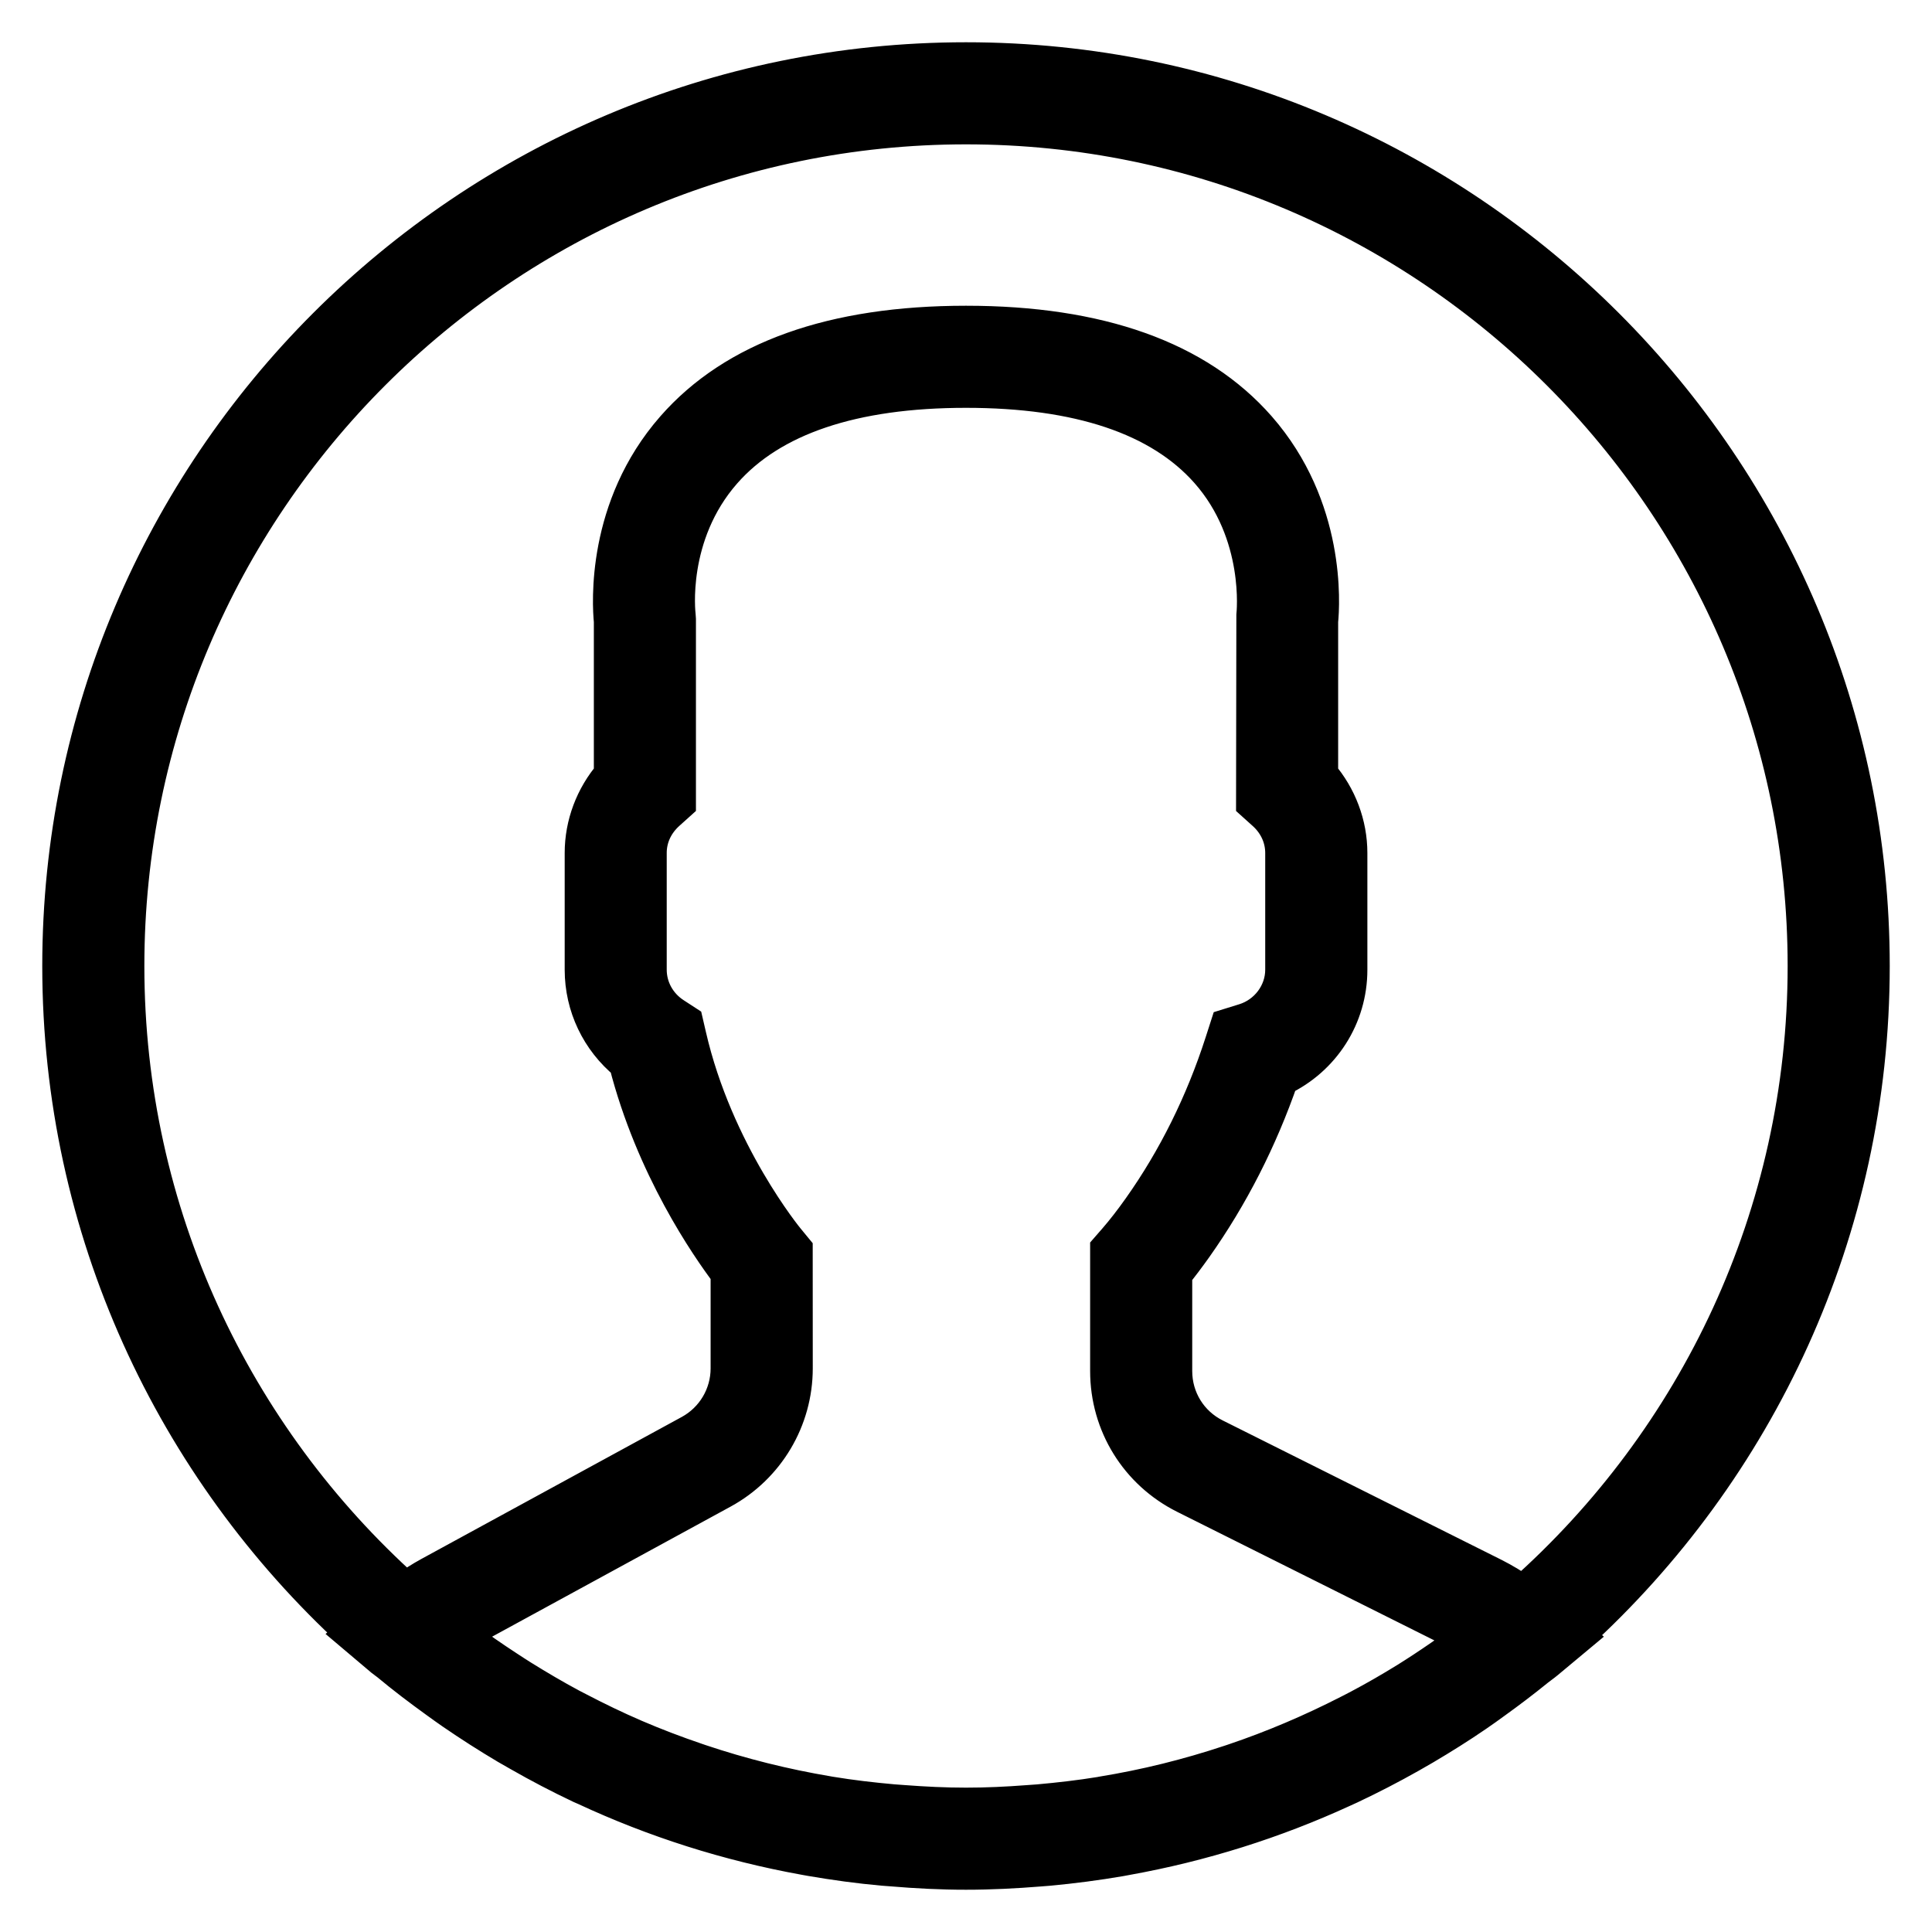
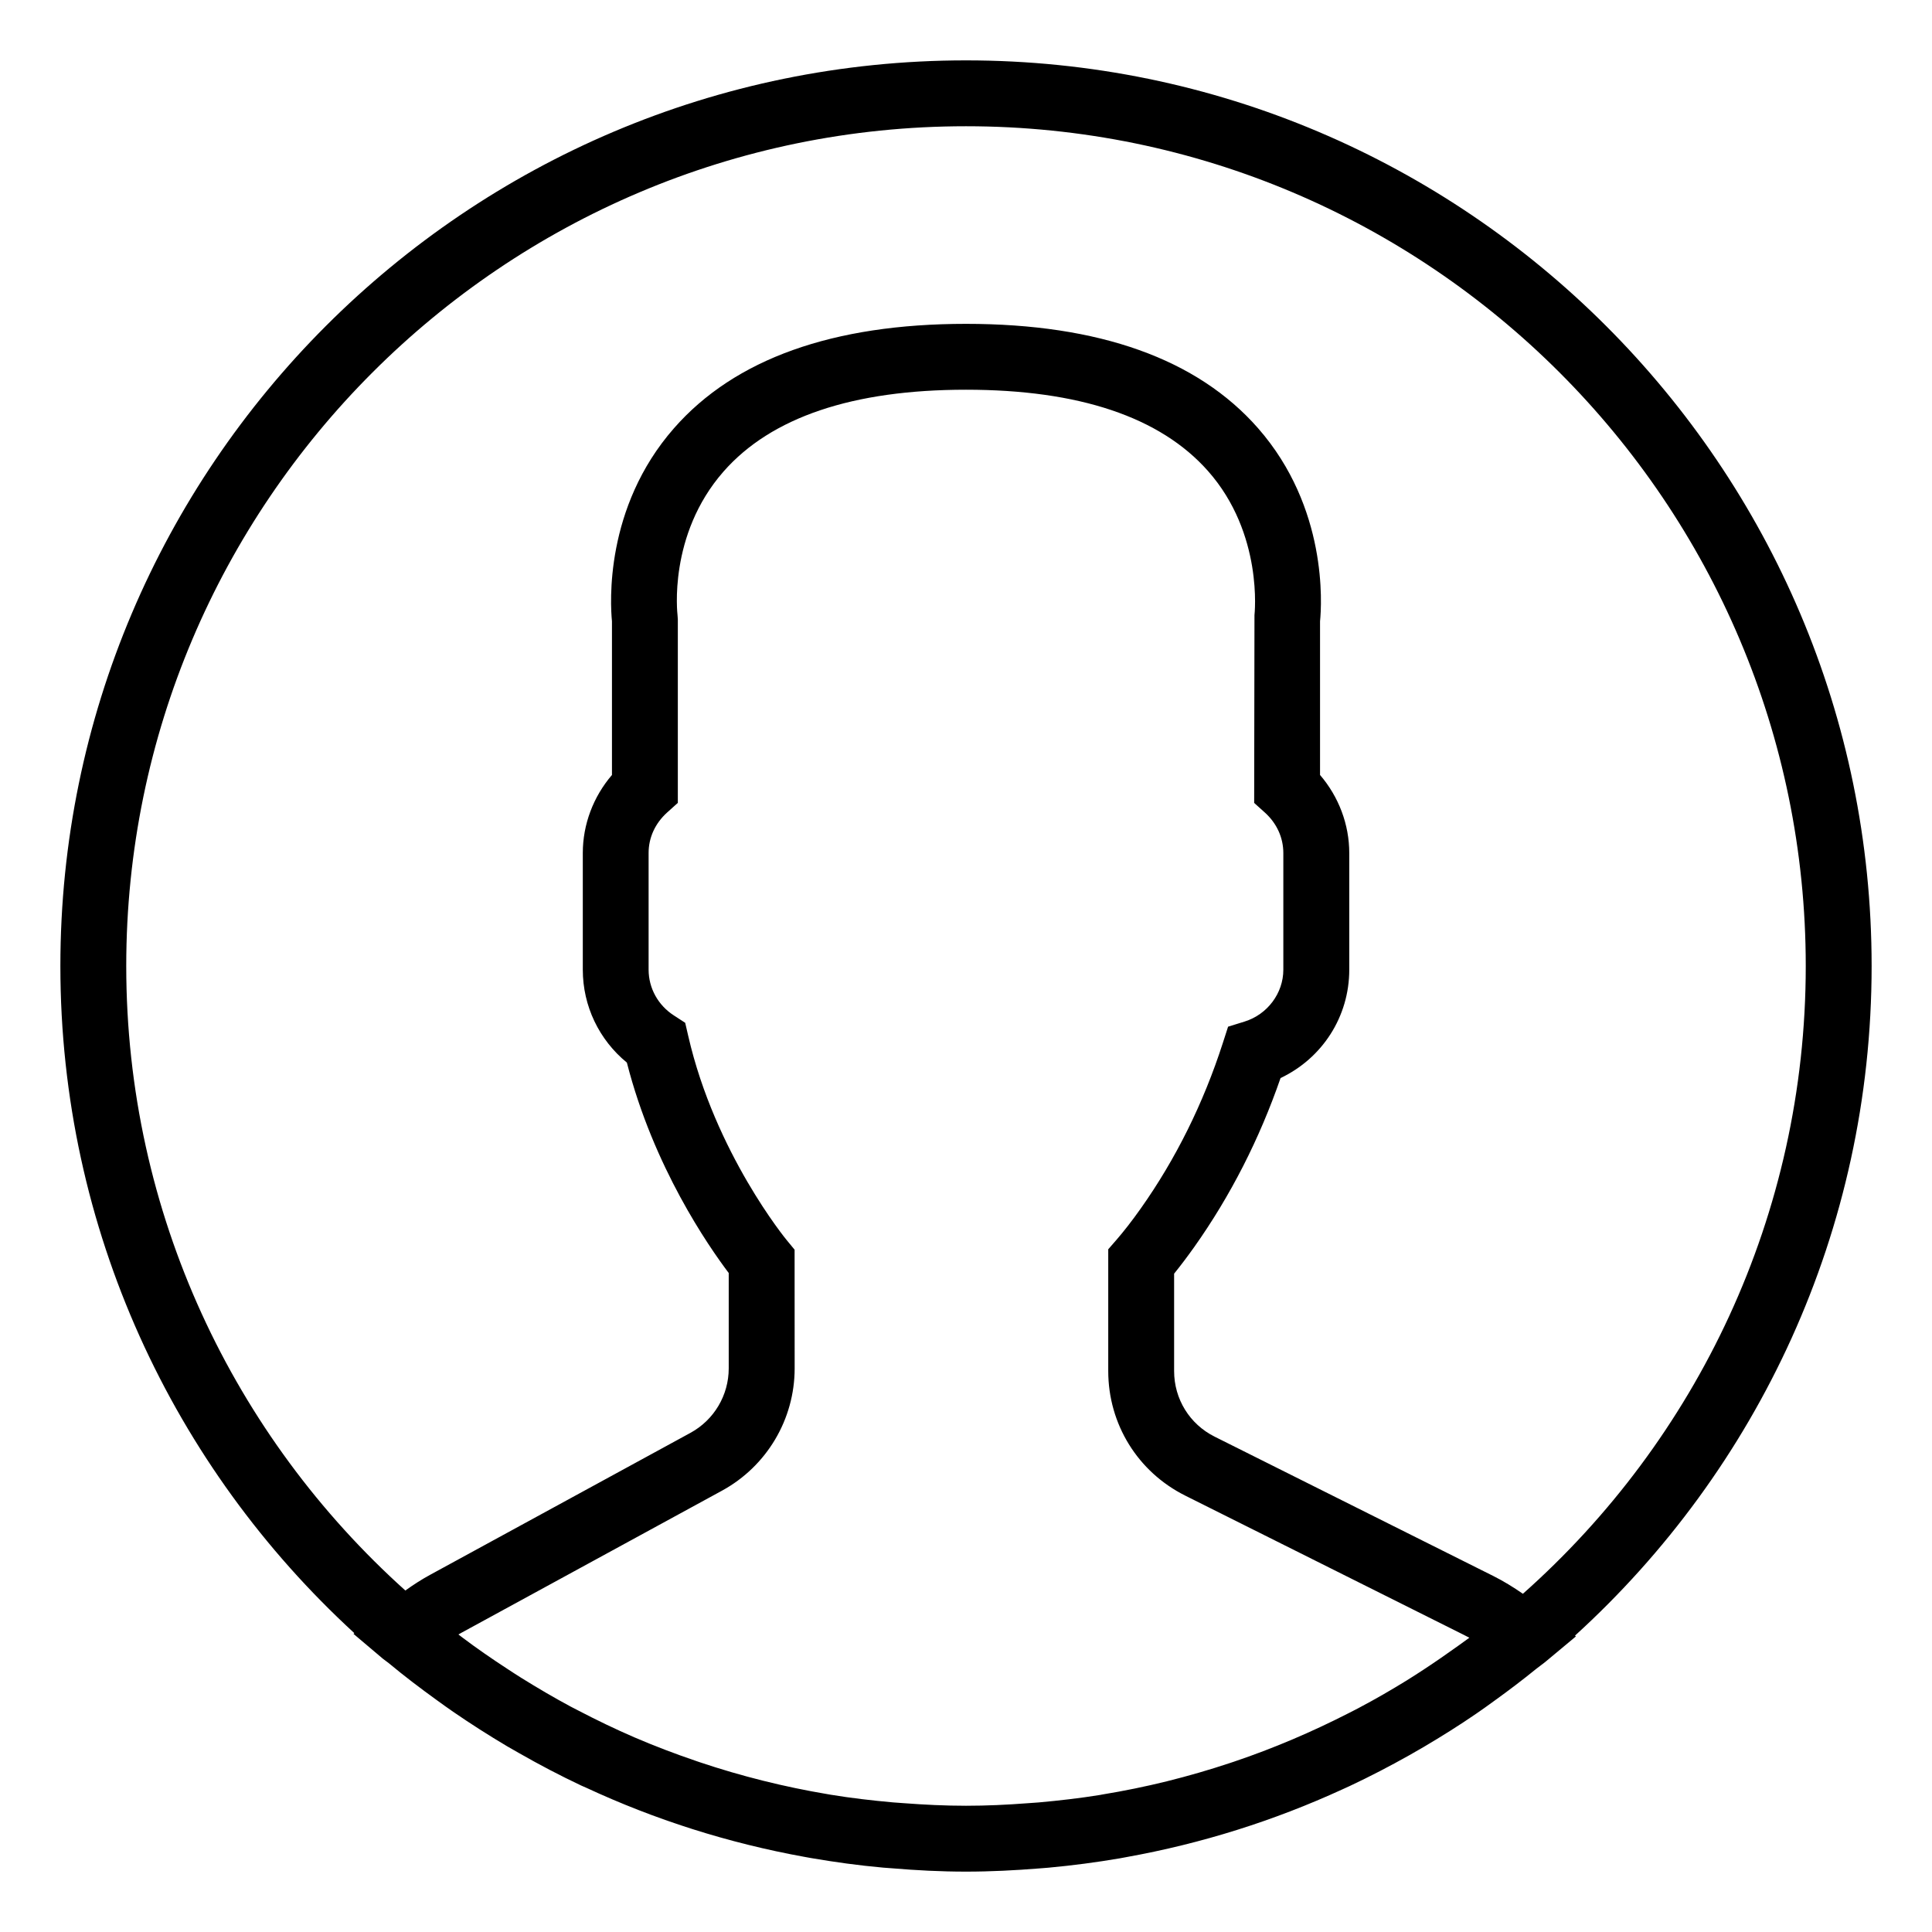
- <svg xmlns="http://www.w3.org/2000/svg" width="32" height="32" viewBox="0 0 32 32" fill="none">
-   <path d="M31 16C31 7.729 24.271 1 16 1C7.729 1 1 7.729 1 16C1 20.369 2.879 24.306 5.869 27.05L5.855 27.062L6.341 27.473C6.373 27.499 6.407 27.521 6.439 27.547C6.697 27.762 6.965 27.965 7.238 28.162C7.326 28.226 7.415 28.29 7.505 28.352C7.796 28.552 8.095 28.743 8.4 28.924C8.467 28.963 8.534 29.001 8.601 29.039C8.935 29.23 9.277 29.409 9.626 29.574C9.652 29.586 9.678 29.596 9.704 29.608C10.843 30.138 12.06 30.527 13.332 30.757C13.365 30.763 13.398 30.769 13.432 30.775C13.827 30.843 14.226 30.898 14.63 30.934C14.68 30.938 14.729 30.941 14.778 30.945C15.181 30.979 15.588 31 16 31C16.409 31 16.812 30.979 17.212 30.947C17.263 30.942 17.314 30.939 17.364 30.935C17.765 30.898 18.161 30.846 18.552 30.779C18.586 30.773 18.62 30.767 18.654 30.76C19.907 30.535 21.106 30.155 22.231 29.639C22.272 29.62 22.314 29.602 22.356 29.582C22.692 29.424 23.021 29.253 23.343 29.072C23.424 29.026 23.503 28.981 23.583 28.934C23.876 28.761 24.165 28.58 24.445 28.388C24.546 28.32 24.645 28.247 24.745 28.175C24.984 28.003 25.219 27.825 25.448 27.639C25.498 27.598 25.553 27.562 25.603 27.52L26.102 27.104L26.087 27.091C29.104 24.346 31 20.391 31 16ZM2.091 16C2.091 8.33 8.33 2.091 16 2.091C23.67 2.091 29.909 8.33 29.909 16C29.909 20.133 28.096 23.849 25.224 26.398C25.064 26.287 24.902 26.188 24.737 26.105L20.119 23.796C19.704 23.589 19.447 23.172 19.447 22.709V21.096C19.554 20.964 19.666 20.815 19.783 20.651C20.381 19.806 20.86 18.867 21.21 17.856C21.901 17.528 22.348 16.84 22.348 16.062V14.129C22.348 13.656 22.174 13.197 21.864 12.836V10.291C21.892 10.008 21.992 8.41 20.837 7.092C19.831 5.945 18.204 5.364 16 5.364C13.796 5.364 12.169 5.945 11.164 7.092C10.008 8.409 10.108 10.007 10.136 10.29V12.836C9.827 13.196 9.653 13.655 9.653 14.128V16.062C9.653 16.662 9.922 17.222 10.383 17.6C10.825 19.331 11.735 20.641 12.07 21.085V22.664C12.07 23.109 11.828 23.518 11.437 23.732L7.124 26.084C6.986 26.159 6.85 26.246 6.714 26.344C3.878 23.796 2.091 20.103 2.091 16ZM24.16 27.254C23.968 27.392 23.774 27.526 23.578 27.655C23.487 27.714 23.397 27.773 23.305 27.83C23.047 27.989 22.785 28.141 22.518 28.282C22.459 28.314 22.4 28.343 22.34 28.374C21.726 28.688 21.091 28.959 20.438 29.179C20.415 29.186 20.392 29.195 20.369 29.202C20.026 29.316 19.68 29.416 19.33 29.503C19.329 29.503 19.328 29.504 19.327 29.504C18.973 29.591 18.616 29.664 18.256 29.723C18.246 29.725 18.236 29.727 18.226 29.729C17.887 29.784 17.546 29.823 17.203 29.854C17.143 29.859 17.082 29.863 17.021 29.867C16.682 29.893 16.342 29.909 16 29.909C15.654 29.909 15.309 29.892 14.966 29.866C14.907 29.862 14.848 29.858 14.789 29.853C14.443 29.822 14.098 29.782 13.758 29.726C13.742 29.723 13.727 29.72 13.712 29.718C12.991 29.597 12.281 29.42 11.59 29.188C11.569 29.181 11.547 29.173 11.526 29.166C11.182 29.049 10.843 28.92 10.51 28.777C10.508 28.776 10.505 28.775 10.503 28.774C10.188 28.638 9.878 28.488 9.573 28.329C9.533 28.308 9.493 28.288 9.453 28.267C9.175 28.118 8.902 27.957 8.633 27.79C8.553 27.739 8.474 27.689 8.396 27.637C8.148 27.475 7.904 27.307 7.666 27.128C7.641 27.11 7.618 27.09 7.593 27.072C7.611 27.062 7.628 27.052 7.646 27.042L11.959 24.69C12.7 24.285 13.162 23.509 13.162 22.664L13.161 20.699L13.036 20.547C13.024 20.534 11.844 19.099 11.399 17.157L11.349 16.941L11.163 16.82C10.9 16.651 10.743 16.367 10.743 16.061V14.127C10.743 13.874 10.851 13.638 11.047 13.46L11.227 13.298V10.26L11.222 10.188C11.221 10.175 11.06 8.863 11.984 7.81C12.773 6.911 14.124 6.455 16 6.455C17.869 6.455 19.216 6.907 20.007 7.8C20.93 8.842 20.779 10.178 20.778 10.189L20.773 13.299L20.953 13.461C21.148 13.638 21.256 13.875 21.256 14.129V16.062C21.256 16.451 20.992 16.804 20.612 16.921L20.341 17.005L20.254 17.275C19.932 18.274 19.474 19.198 18.892 20.02C18.75 20.221 18.61 20.4 18.491 20.537L18.356 20.692V22.709C18.356 23.588 18.845 24.379 19.631 24.772L24.25 27.081C24.279 27.096 24.308 27.111 24.337 27.126C24.278 27.17 24.218 27.211 24.16 27.254Z" fill="black" stroke="black" stroke-width="0.6" />
+ <svg xmlns="http://www.w3.org/2000/svg" width="32" height="32" viewBox="0 0 32 32" fill="black" stroke-width="0.6">
+   <path d="M31 16C31 7.729 24.271 1 16 1C7.729 1 1 7.729 1 16C1 20.369 2.879 24.306 5.869 27.05L5.855 27.062L6.341 27.473C6.373 27.499 6.407 27.521 6.439 27.547C6.697 27.762 6.965 27.965 7.238 28.162C7.326 28.226 7.415 28.29 7.505 28.352C7.796 28.552 8.095 28.743 8.4 28.924C8.467 28.963 8.534 29.001 8.601 29.039C8.935 29.23 9.277 29.409 9.626 29.574C9.652 29.586 9.678 29.596 9.704 29.608C10.843 30.138 12.06 30.527 13.332 30.757C13.365 30.763 13.398 30.769 13.432 30.775C13.827 30.843 14.226 30.898 14.63 30.934C14.68 30.938 14.729 30.941 14.778 30.945C15.181 30.979 15.588 31 16 31C16.409 31 16.812 30.979 17.212 30.947C17.263 30.942 17.314 30.939 17.364 30.935C17.765 30.898 18.161 30.846 18.552 30.779C18.586 30.773 18.62 30.767 18.654 30.76C19.907 30.535 21.106 30.155 22.231 29.639C22.272 29.62 22.314 29.602 22.356 29.582C22.692 29.424 23.021 29.253 23.343 29.072C23.424 29.026 23.503 28.981 23.583 28.934C23.876 28.761 24.165 28.58 24.445 28.388C24.546 28.32 24.645 28.247 24.745 28.175C24.984 28.003 25.219 27.825 25.448 27.639C25.498 27.598 25.553 27.562 25.603 27.52L26.102 27.104L26.087 27.091C29.104 24.346 31 20.391 31 16ZM2.091 16C2.091 8.33 8.33 2.091 16 2.091C23.67 2.091 29.909 8.33 29.909 16C29.909 20.133 28.096 23.849 25.224 26.398C25.064 26.287 24.902 26.188 24.737 26.105L20.119 23.796C19.704 23.589 19.447 23.172 19.447 22.709V21.096C19.554 20.964 19.666 20.815 19.783 20.651C20.381 19.806 20.86 18.867 21.21 17.856C21.901 17.528 22.348 16.84 22.348 16.062V14.129C22.348 13.656 22.174 13.197 21.864 12.836V10.291C21.892 10.008 21.992 8.41 20.837 7.092C19.831 5.945 18.204 5.364 16 5.364C13.796 5.364 12.169 5.945 11.164 7.092C10.008 8.409 10.108 10.007 10.136 10.29V12.836C9.827 13.196 9.653 13.655 9.653 14.128V16.062C9.653 16.662 9.922 17.222 10.383 17.6C10.825 19.331 11.735 20.641 12.07 21.085V22.664C12.07 23.109 11.828 23.518 11.437 23.732L7.124 26.084C6.986 26.159 6.85 26.246 6.714 26.344C3.878 23.796 2.091 20.103 2.091 16ZM24.16 27.254C23.968 27.392 23.774 27.526 23.578 27.655C23.487 27.714 23.397 27.773 23.305 27.83C23.047 27.989 22.785 28.141 22.518 28.282C22.459 28.314 22.4 28.343 22.34 28.374C21.726 28.688 21.091 28.959 20.438 29.179C20.415 29.186 20.392 29.195 20.369 29.202C20.026 29.316 19.68 29.416 19.33 29.503C19.329 29.503 19.328 29.504 19.327 29.504C18.973 29.591 18.616 29.664 18.256 29.723C18.246 29.725 18.236 29.727 18.226 29.729C17.887 29.784 17.546 29.823 17.203 29.854C17.143 29.859 17.082 29.863 17.021 29.867C16.682 29.893 16.342 29.909 16 29.909C15.654 29.909 15.309 29.892 14.966 29.866C14.907 29.862 14.848 29.858 14.789 29.853C14.443 29.822 14.098 29.782 13.758 29.726C13.742 29.723 13.727 29.72 13.712 29.718C12.991 29.597 12.281 29.42 11.59 29.188C11.569 29.181 11.547 29.173 11.526 29.166C11.182 29.049 10.843 28.92 10.51 28.777C10.508 28.776 10.505 28.775 10.503 28.774C10.188 28.638 9.878 28.488 9.573 28.329C9.533 28.308 9.493 28.288 9.453 28.267C9.175 28.118 8.902 27.957 8.633 27.79C8.553 27.739 8.474 27.689 8.396 27.637C8.148 27.475 7.904 27.307 7.666 27.128C7.641 27.11 7.618 27.09 7.593 27.072C7.611 27.062 7.628 27.052 7.646 27.042L11.959 24.69C12.7 24.285 13.162 23.509 13.162 22.664L13.161 20.699L13.036 20.547C13.024 20.534 11.844 19.099 11.399 17.157L11.349 16.941L11.163 16.82C10.9 16.651 10.743 16.367 10.743 16.061V14.127C10.743 13.874 10.851 13.638 11.047 13.46L11.227 13.298V10.26L11.222 10.188C11.221 10.175 11.06 8.863 11.984 7.81C12.773 6.911 14.124 6.455 16 6.455C17.869 6.455 19.216 6.907 20.007 7.8C20.93 8.842 20.779 10.178 20.778 10.189L20.773 13.299L20.953 13.461C21.148 13.638 21.256 13.875 21.256 14.129V16.062C21.256 16.451 20.992 16.804 20.612 16.921L20.341 17.005L20.254 17.275C19.932 18.274 19.474 19.198 18.892 20.02C18.75 20.221 18.61 20.4 18.491 20.537L18.356 20.692V22.709C18.356 23.588 18.845 24.379 19.631 24.772L24.25 27.081C24.279 27.096 24.308 27.111 24.337 27.126C24.278 27.17 24.218 27.211 24.16 27.254Z" />
</svg>
